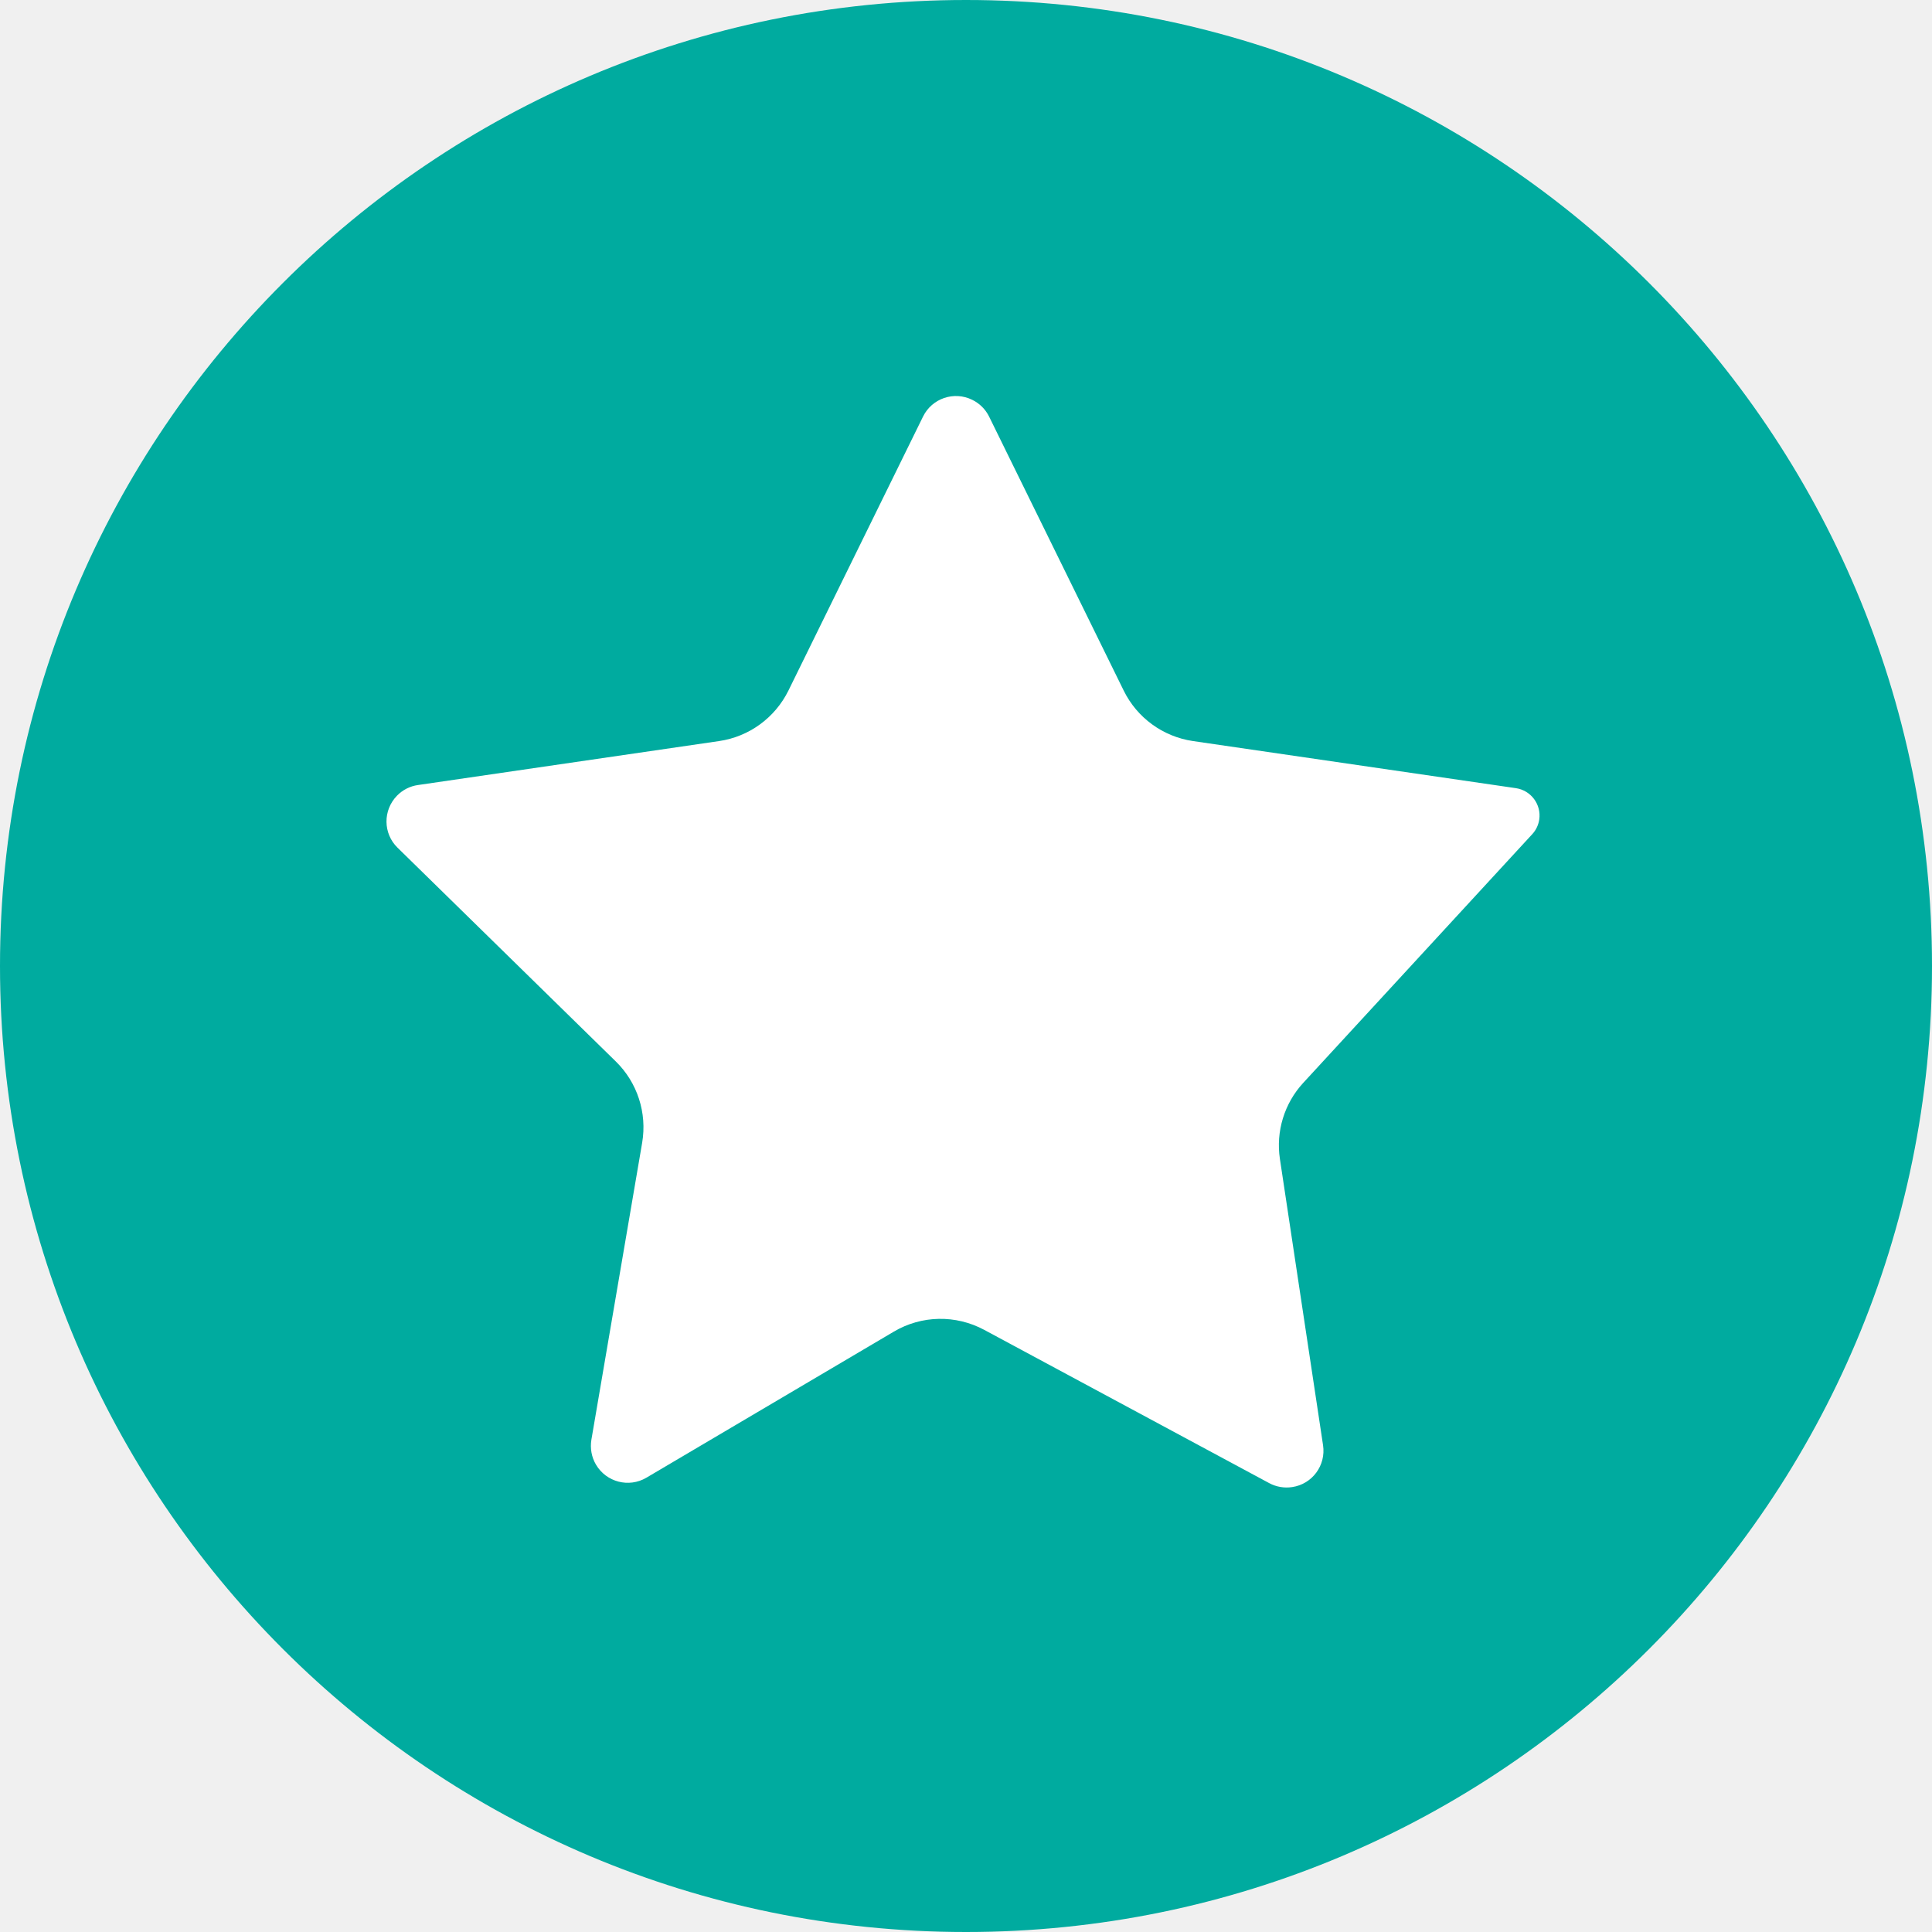
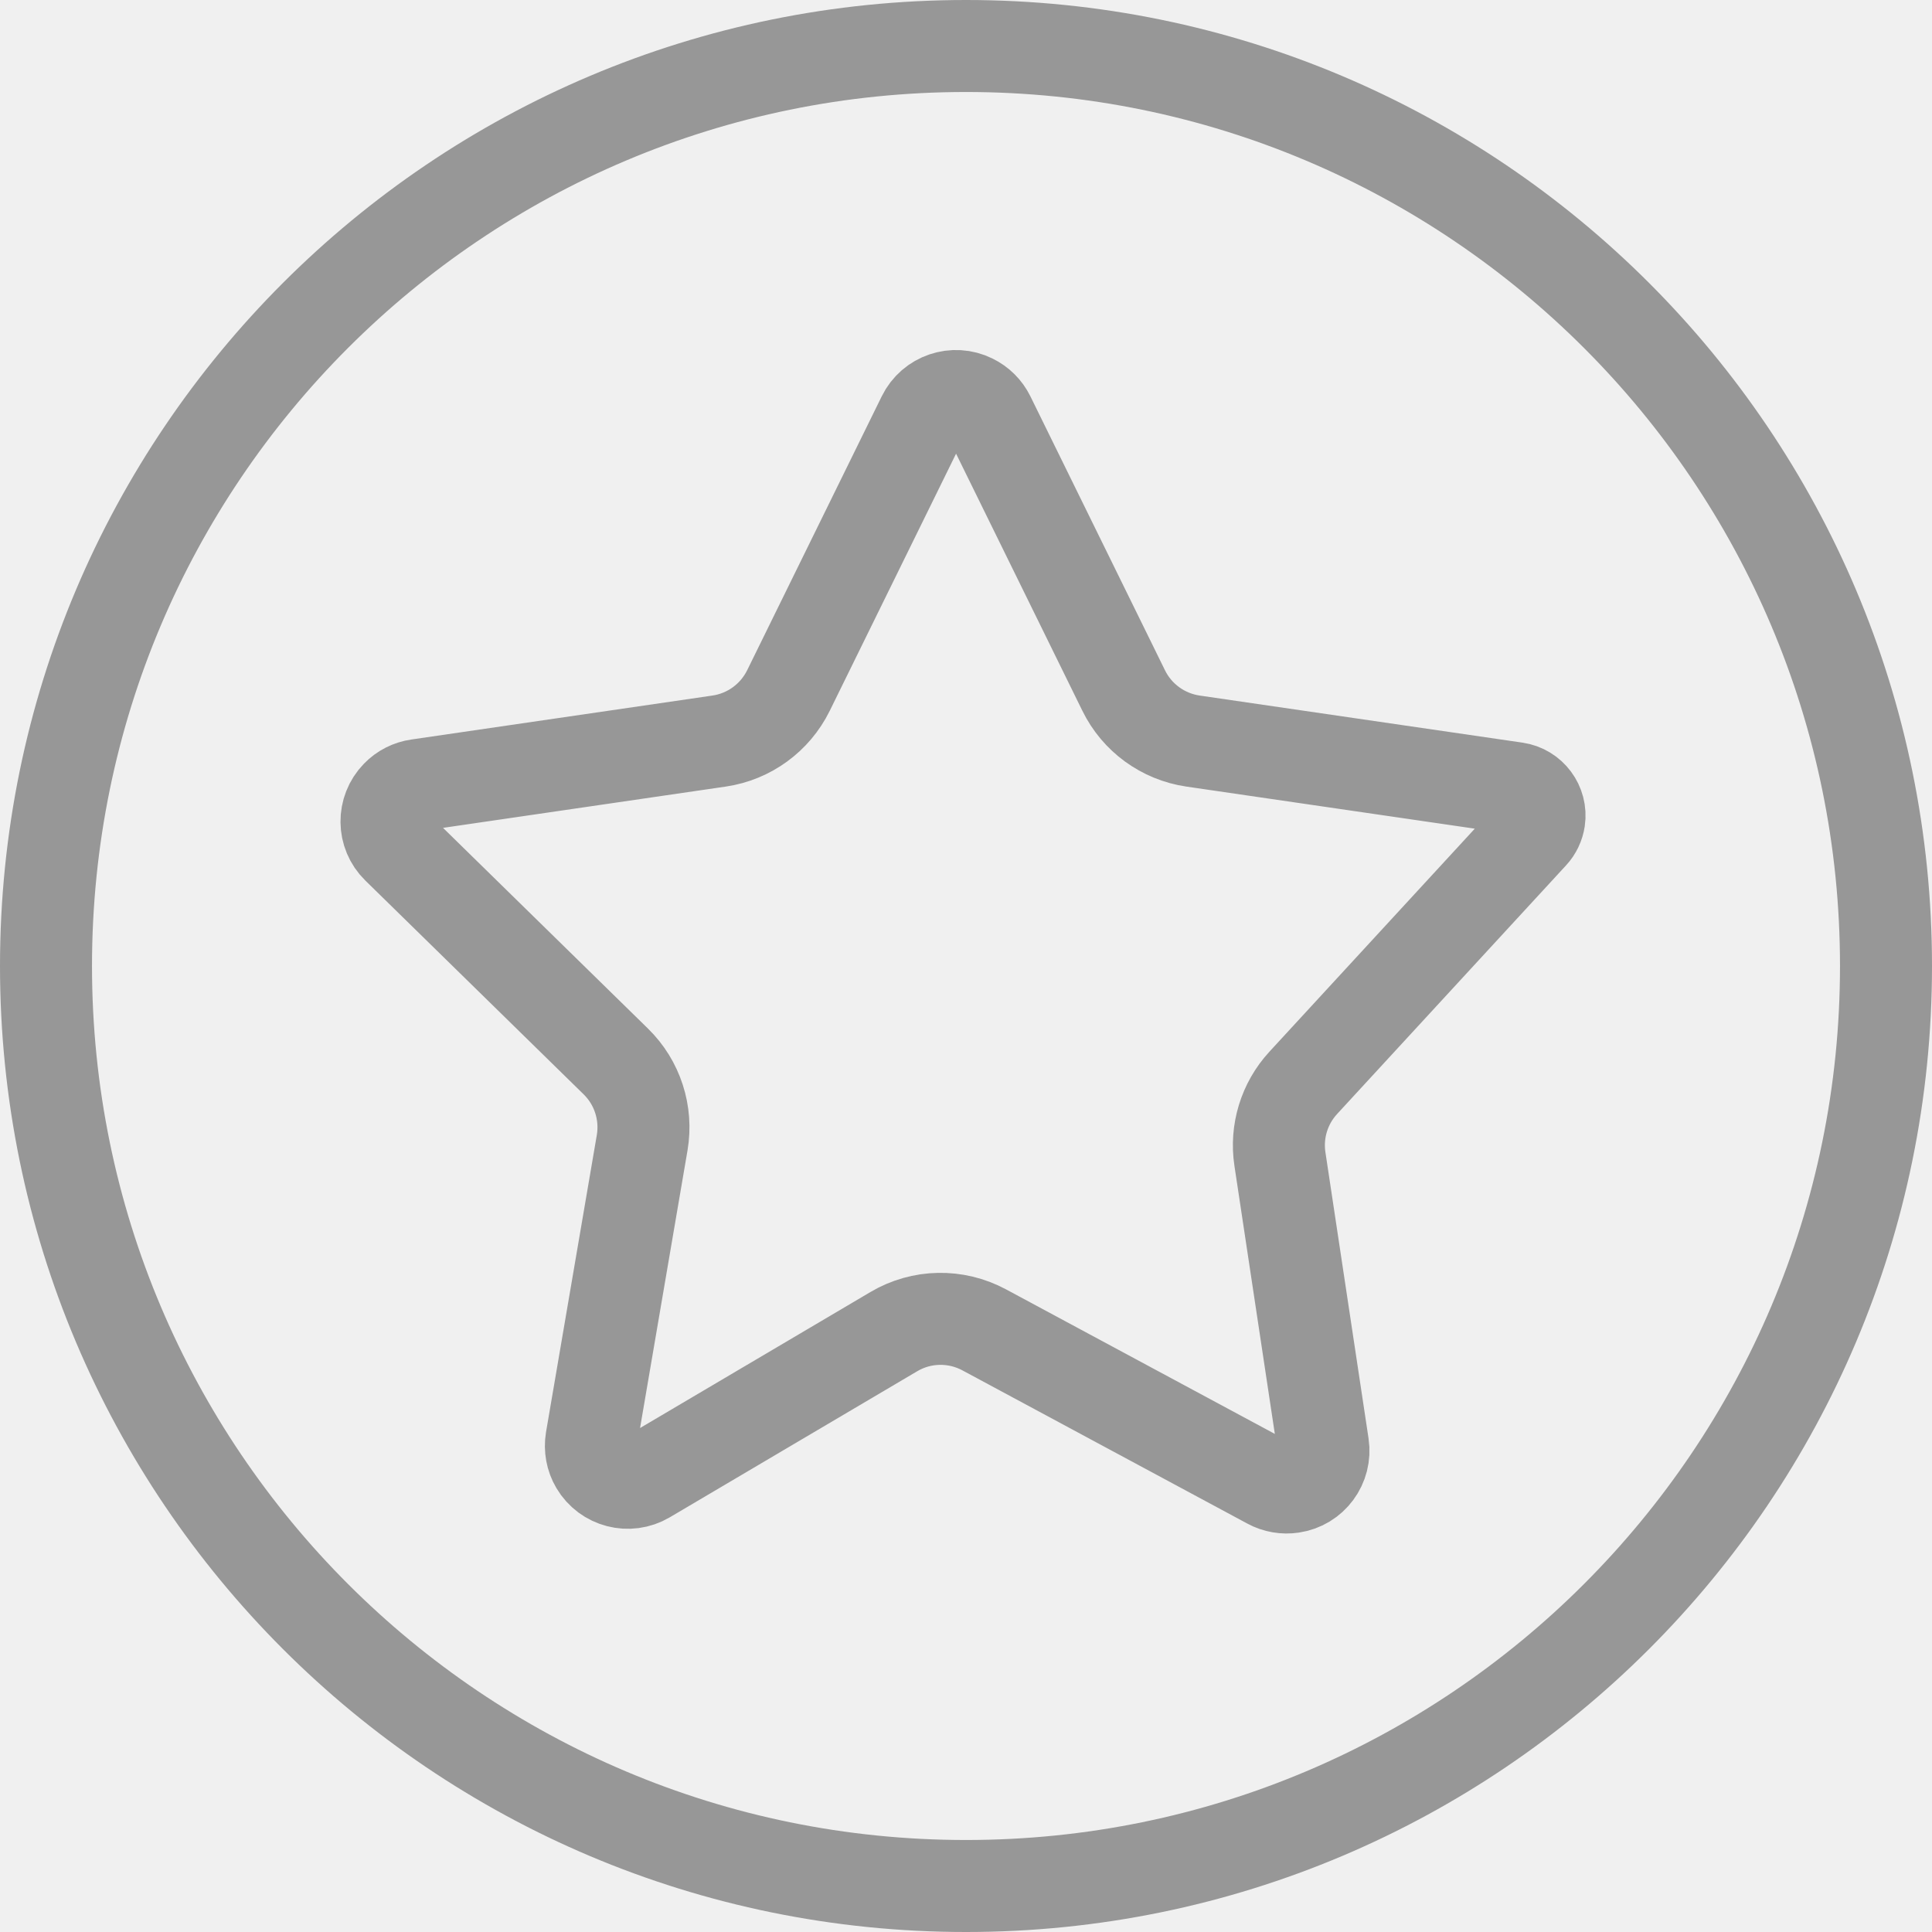
<svg xmlns="http://www.w3.org/2000/svg" width="21px" height="21px" viewBox="0 0 21 21" version="1.1">
-   <g id="朋友圈" stroke="none" stroke-width="1" fill="none" fill-rule="evenodd">
-     <g transform="translate(-254, -883)" fill-rule="nonzero" id="标签栏">
-       <g transform="translate(0, 874)">
+   <g id="首页" stroke="none" stroke-width="1" fill="none" fill-rule="evenodd">
+     <g transform="translate(-254, -626)" fill-rule="nonzero" id="标签栏" stroke="#979797">
+       <g transform="translate(0, 617)">
        <g id="icon_friend" transform="translate(254, 9)">
-           <circle id="椭圆形" fill="#00AB9F" cx="10.5" cy="10.5" r="10.5" />
-           <path d="M9.716,14.474 L7.026,16.062 C6.836,16.174 6.591,16.111 6.478,15.92 C6.43,15.839 6.413,15.743 6.428,15.65 L6.98,12.421 C7.035,12.097 6.928,11.767 6.694,11.538 L4.321,9.214 C4.163,9.06 4.161,8.807 4.315,8.649 C4.376,8.586 4.457,8.545 4.543,8.533 L7.817,8.055 C8.143,8.007 8.424,7.802 8.57,7.506 L10.033,4.528 C10.13,4.33 10.37,4.248 10.568,4.346 C10.648,4.385 10.712,4.449 10.751,4.528 L12.214,7.506 C12.359,7.802 12.641,8.007 12.967,8.055 L16.477,8.567 C16.641,8.591 16.755,8.744 16.731,8.908 C16.722,8.967 16.696,9.023 16.655,9.067 L14.165,11.771 C13.96,11.994 13.867,12.298 13.912,12.597 L14.381,15.709 C14.414,15.928 14.264,16.132 14.045,16.164 C13.96,16.177 13.872,16.162 13.796,16.121 L10.698,14.455 C10.389,14.289 10.017,14.296 9.716,14.474 Z" id="星形" fill="#FFFFFF" />
+           <circle id="椭圆形" cx="10.5" cy="10.5" r="10" />
+           <path d="M9.716,14.474 L7.026,16.062 C6.836,16.174 6.591,16.111 6.478,15.92 C6.43,15.839 6.413,15.743 6.428,15.65 L6.98,12.421 C7.035,12.097 6.928,11.767 6.694,11.538 L4.321,9.214 C4.163,9.06 4.161,8.807 4.315,8.649 C4.376,8.586 4.457,8.545 4.543,8.533 L7.817,8.055 C8.143,8.007 8.424,7.802 8.57,7.506 L10.033,4.528 C10.13,4.33 10.37,4.248 10.568,4.346 C10.648,4.385 10.712,4.449 10.751,4.528 L12.214,7.506 C12.359,7.802 12.641,8.007 12.967,8.055 L16.477,8.567 C16.641,8.591 16.755,8.744 16.731,8.908 C16.722,8.967 16.696,9.023 16.655,9.067 L14.165,11.771 C13.96,11.994 13.867,12.298 13.912,12.597 L14.381,15.709 C14.414,15.928 14.264,16.132 14.045,16.164 C13.96,16.177 13.872,16.162 13.796,16.121 L10.698,14.455 C10.389,14.289 10.017,14.296 9.716,14.474 Z" id="星形" stroke-linecap="round" />
        </g>
      </g>
    </g>
  </g>
</svg>
